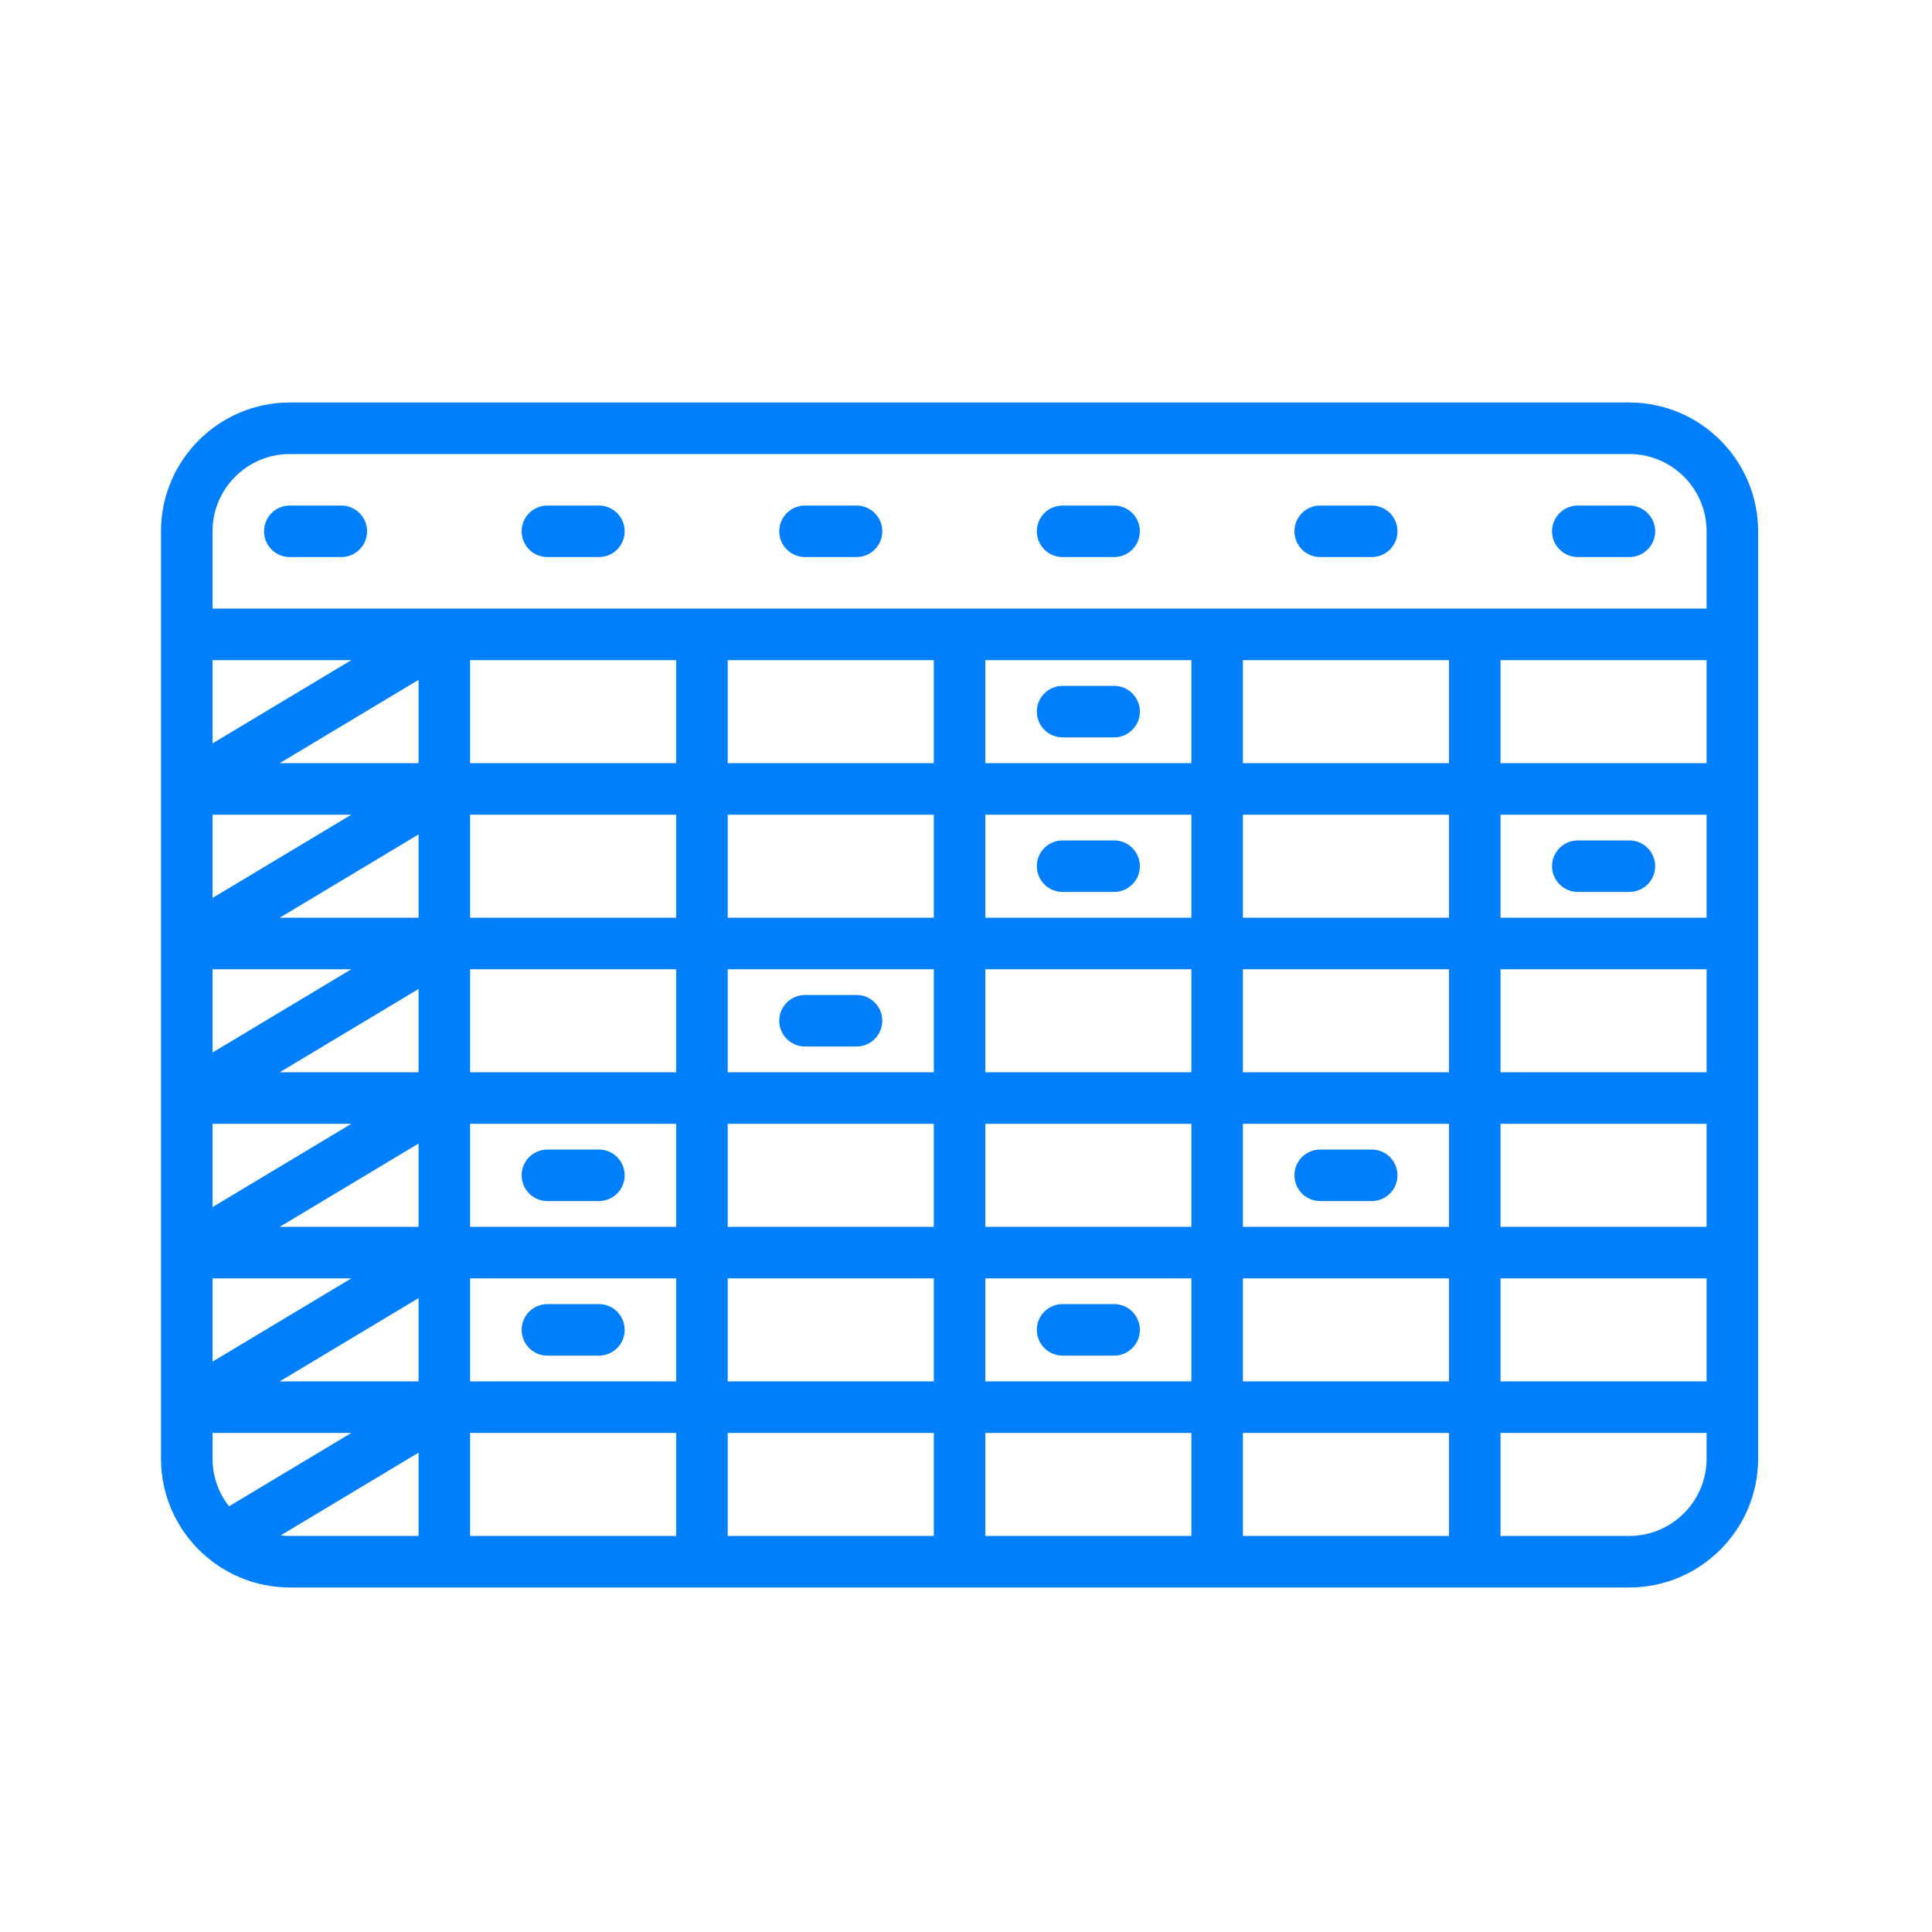
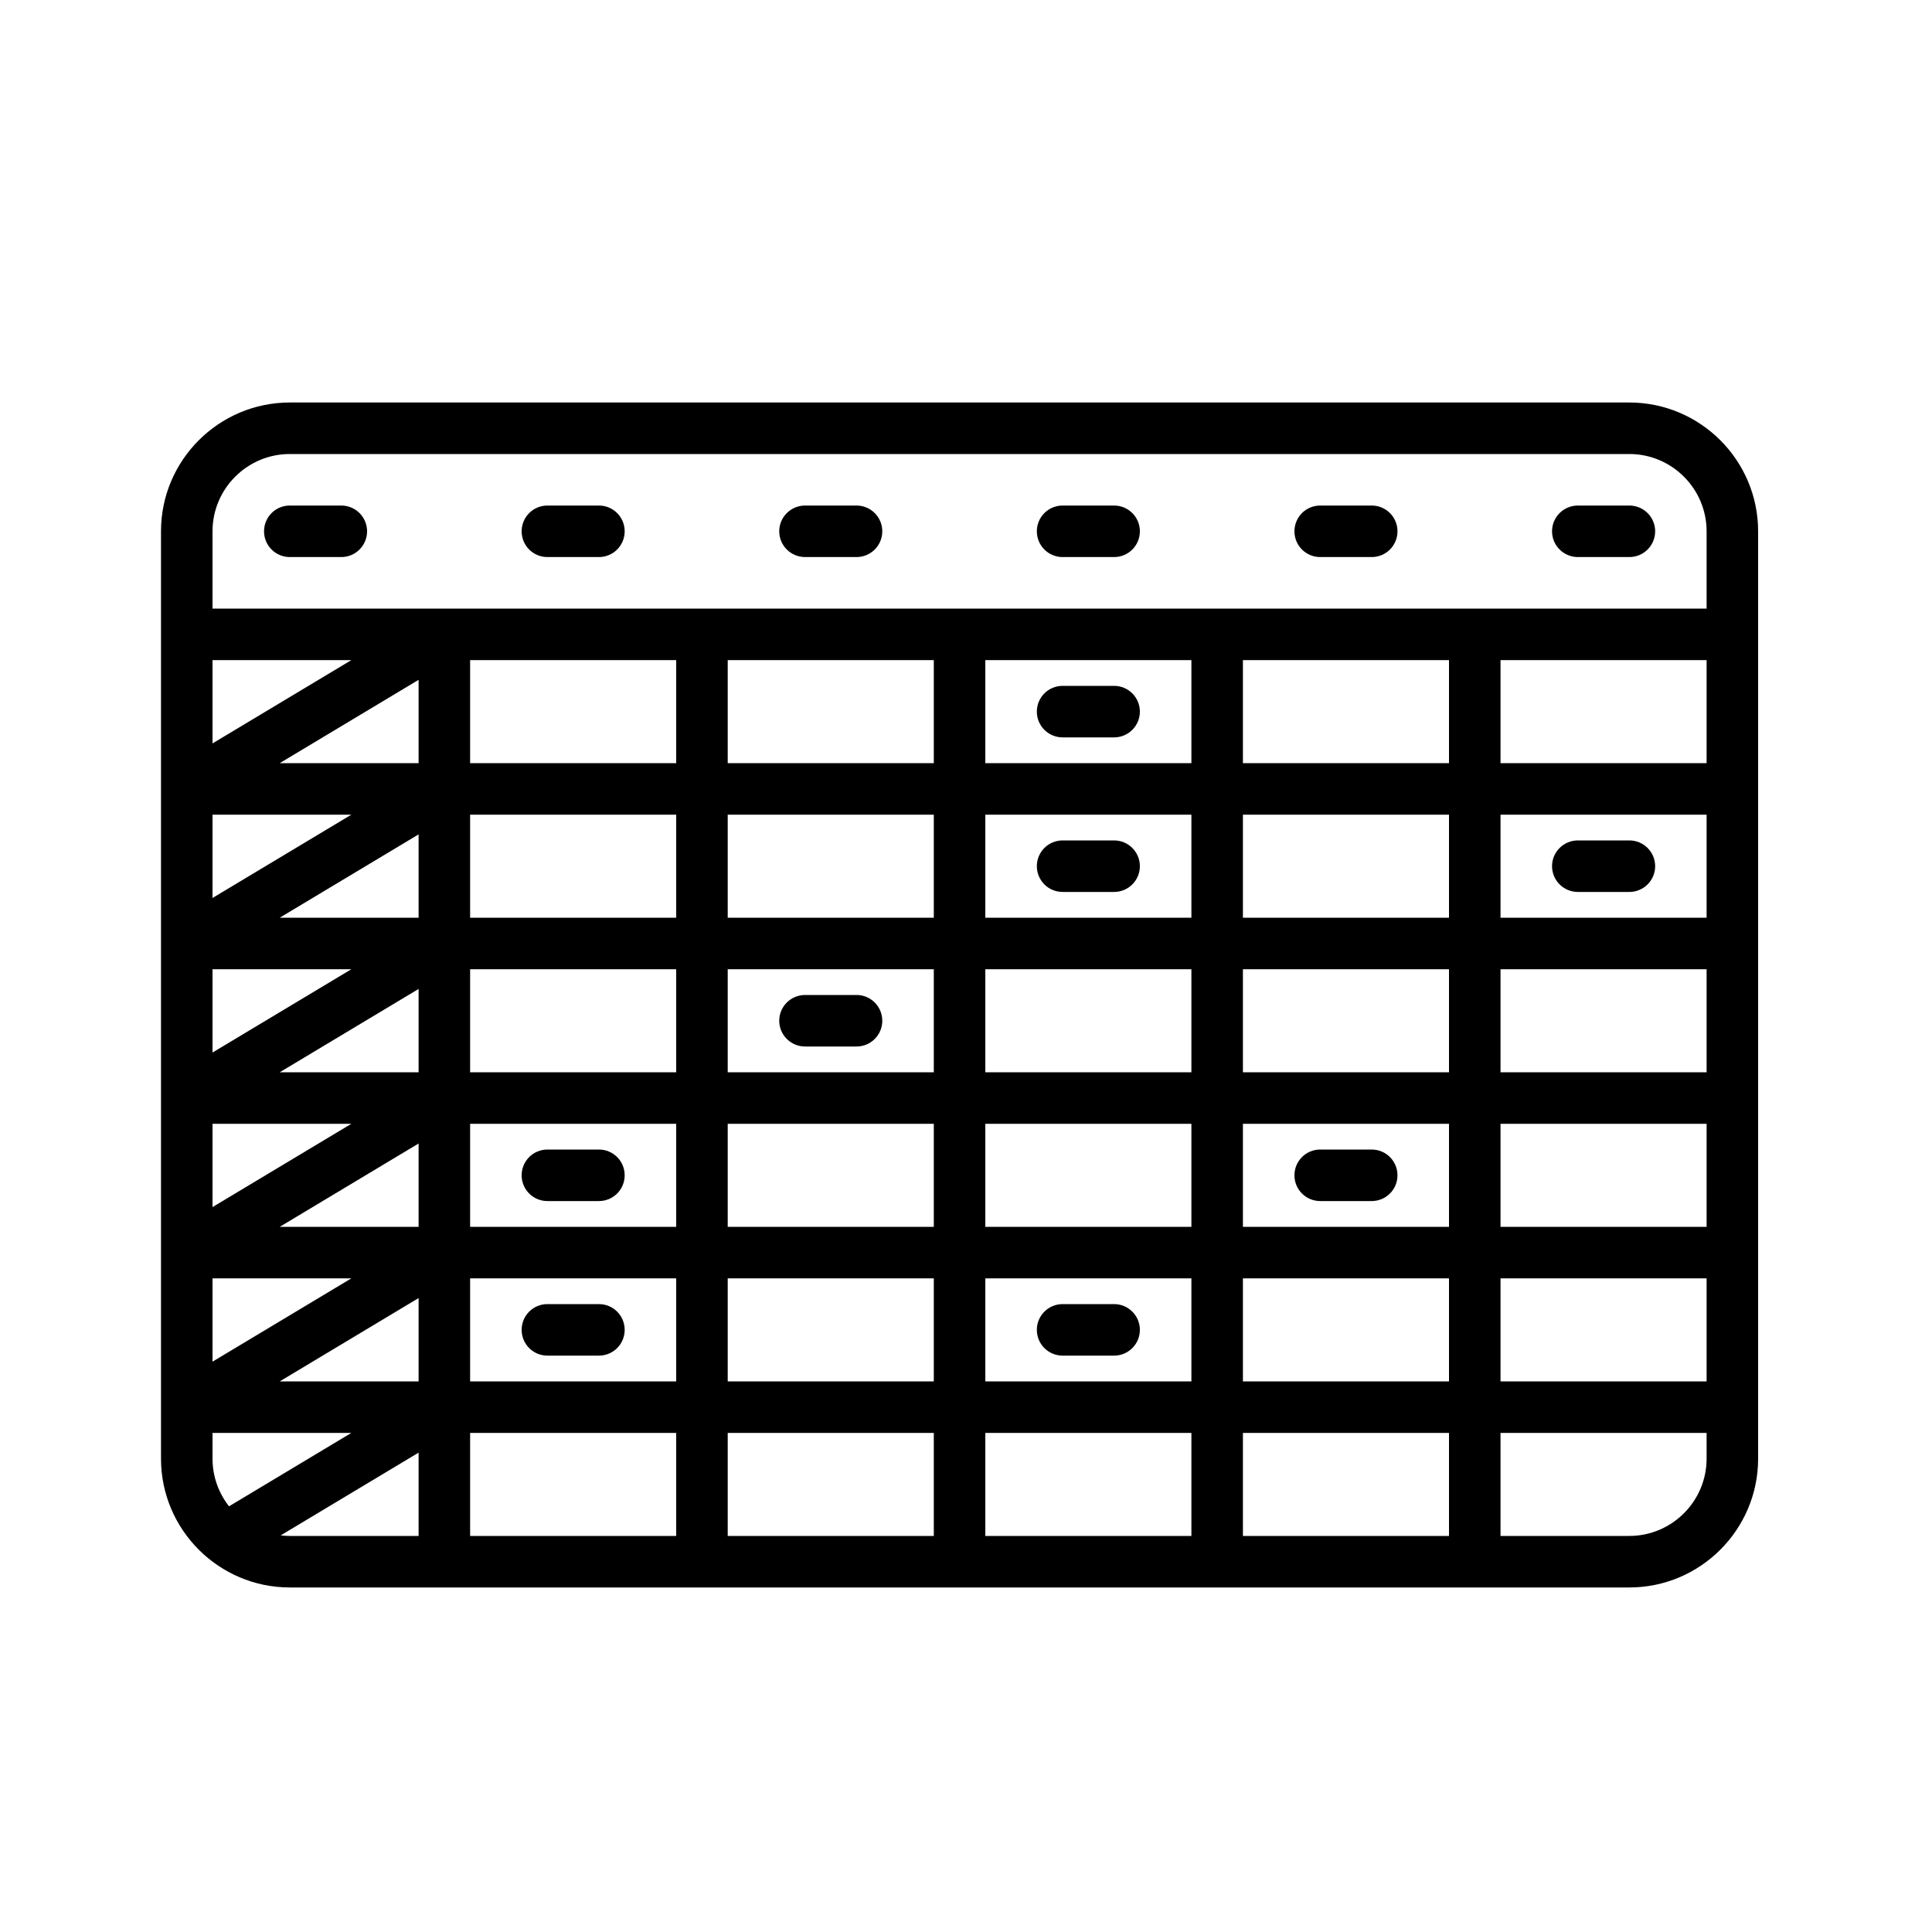
- <svg xmlns="http://www.w3.org/2000/svg" width="24" height="24" viewBox="0 0 24 24" fill="none">
-   <path fill-rule="evenodd" clip-rule="evenodd" d="M20.24 5H3.6C2.718 5 2 5.718 2 6.6V18.12C2 19.002 2.718 19.72 3.6 19.72H20.24C21.122 19.72 21.84 19.002 21.84 18.12V6.6C21.84 5.718 21.122 5 20.24 5ZM2.845 18.712C2.717 18.549 2.64 18.343 2.64 18.12V17.8H4.365L2.845 18.712ZM11.6 8.2V9.48H9.04V8.2H11.6ZM14.8 8.2V9.48H12.24V8.2H14.8ZM18 8.2V9.48H15.44V8.2H18ZM21.2 8.2V9.48H18.64V8.2H21.2ZM5.2 13.32H3.475L5.2 12.285V13.32ZM5.84 12.04H8.4V13.32H5.84V12.04ZM5.84 13.96H8.4V15.24H5.84V13.96ZM5.2 15.24H3.475L5.2 14.205V15.24ZM9.04 13.96H11.6V15.24H9.04V13.96ZM9.04 13.32V12.04H11.6V13.32H9.04ZM12.24 12.04H14.8V13.32H12.24V12.04ZM15.44 12.04H18V13.32H15.44V12.04ZM15.44 11.4V10.12H18V11.4H15.44ZM14.8 11.4H12.24V10.12H14.8V11.4ZM11.6 11.4H9.04V10.12H11.6V11.4ZM8.4 11.4H5.84V10.12H8.4V11.4ZM5.2 11.4H3.475L5.2 10.365V11.4ZM2.64 10.12H4.365L2.64 11.155V10.12ZM3.475 9.48L5.2 8.445V9.48H3.475ZM2.64 12.04H4.365L2.64 13.075V12.04ZM2.64 13.96H4.365L2.64 14.995V13.96ZM2.64 15.88H4.365L2.64 16.915V15.88ZM5.2 16.125V17.16H3.475L5.2 16.125ZM5.84 15.88H8.4V17.16H5.84V15.88ZM9.04 15.88H11.6V17.16H9.04V15.88ZM12.24 15.88H14.8V17.16H12.24V15.88ZM12.24 15.24V13.96H14.8V15.24H12.24ZM15.44 13.96H18V15.24H15.44V13.96ZM18.64 13.96H21.2V15.24H18.64V13.96ZM18.64 13.32V12.04H21.2V13.32H18.64ZM18.64 11.4V10.12H21.2V11.4H18.64ZM8.4 9.48H5.84V8.2H8.4V9.48ZM2.64 9.235V8.2H4.365L2.64 9.235ZM8.4 17.8V19.08H5.84V17.8H8.4ZM9.04 17.8H11.6V19.08H9.04V17.8ZM12.24 17.8H14.8V19.08H12.24V17.8ZM15.44 17.8H18V19.08H15.44V17.8ZM15.44 17.16V15.88H18V17.16H15.44ZM18.64 15.88H21.2V17.16H18.64V15.88ZM3.6 5.64H20.24C20.769 5.64 21.2 6.071 21.2 6.6V7.56H2.64V6.6C2.64 6.071 3.071 5.64 3.6 5.64ZM3.487 19.073L5.2 18.045V19.08H3.6C3.562 19.08 3.524 19.078 3.487 19.073ZM20.24 19.08H18.64V17.8H21.2V18.12C21.2 18.649 20.769 19.08 20.24 19.08ZM3.6 6.92H4.24C4.416 6.92 4.56 6.777 4.56 6.6C4.56 6.423 4.416 6.28 4.24 6.28H3.6C3.423 6.28 3.28 6.423 3.28 6.6C3.28 6.777 3.423 6.92 3.6 6.92ZM7.44 6.92H6.8C6.623 6.92 6.48 6.777 6.48 6.6C6.48 6.423 6.623 6.28 6.8 6.28H7.44C7.617 6.28 7.76 6.423 7.76 6.6C7.76 6.777 7.617 6.92 7.44 6.92ZM10.001 6.92H10.64C10.817 6.92 10.96 6.777 10.96 6.6C10.96 6.423 10.817 6.28 10.64 6.28H10.001C9.824 6.28 9.68 6.423 9.68 6.6C9.68 6.777 9.824 6.92 10.001 6.92ZM13.84 6.92H13.2C13.023 6.92 12.88 6.777 12.88 6.6C12.88 6.423 13.023 6.28 13.2 6.28H13.84C14.016 6.28 14.16 6.423 14.16 6.6C14.16 6.777 14.016 6.92 13.84 6.92ZM13.2 9.16H13.84C14.016 9.16 14.16 9.017 14.16 8.84C14.16 8.663 14.016 8.52 13.84 8.52H13.2C13.023 8.52 12.88 8.663 12.88 8.84C12.88 9.017 13.023 9.16 13.2 9.16ZM13.84 11.08H13.2C13.023 11.08 12.88 10.937 12.88 10.76C12.88 10.583 13.023 10.44 13.2 10.44H13.84C14.016 10.44 14.16 10.583 14.16 10.76C14.16 10.937 14.016 11.08 13.84 11.08ZM10.64 12.36H10.001C9.824 12.36 9.68 12.503 9.68 12.68C9.68 12.857 9.824 13 10.001 13H10.64C10.817 13 10.96 12.857 10.96 12.68C10.96 12.503 10.817 12.36 10.64 12.36ZM16.4 14.28H17.04C17.217 14.28 17.36 14.423 17.36 14.6C17.36 14.777 17.217 14.92 17.04 14.92H16.4C16.223 14.92 16.08 14.777 16.08 14.6C16.08 14.423 16.223 14.28 16.4 14.28ZM7.44 14.28H6.8C6.623 14.28 6.48 14.423 6.48 14.6C6.48 14.777 6.623 14.92 6.8 14.92H7.44C7.617 14.92 7.76 14.777 7.76 14.6C7.76 14.423 7.617 14.28 7.44 14.28ZM6.8 16.2H7.44C7.617 16.2 7.76 16.343 7.76 16.52C7.76 16.697 7.617 16.84 7.44 16.84H6.8C6.623 16.84 6.48 16.697 6.48 16.52C6.48 16.343 6.623 16.2 6.8 16.2ZM13.84 16.2H13.2C13.023 16.2 12.88 16.343 12.88 16.52C12.88 16.697 13.023 16.84 13.2 16.84H13.84C14.016 16.84 14.16 16.697 14.16 16.52C14.16 16.343 14.016 16.2 13.84 16.2ZM19.601 10.44H20.241C20.417 10.44 20.561 10.583 20.561 10.76C20.561 10.937 20.417 11.08 20.241 11.08H19.601C19.424 11.08 19.28 10.937 19.28 10.76C19.28 10.583 19.424 10.44 19.601 10.44ZM16.4 6.92H17.04C17.217 6.92 17.36 6.777 17.36 6.6C17.36 6.423 17.217 6.28 17.04 6.28H16.4C16.223 6.28 16.08 6.423 16.08 6.6C16.08 6.777 16.223 6.92 16.4 6.92ZM20.241 6.92H19.601C19.424 6.92 19.28 6.777 19.28 6.6C19.28 6.423 19.424 6.28 19.601 6.28H20.241C20.417 6.28 20.561 6.423 20.561 6.6C20.561 6.777 20.417 6.92 20.241 6.92Z" fill="#017FFD" />
+ <svg xmlns="http://www.w3.org/2000/svg" viewBox="0 0 24 24" fill="none">
+   <path fill-rule="evenodd" clip-rule="evenodd" d="M20.24 5H3.6C2.718 5 2 5.718 2 6.6V18.12C2 19.002 2.718 19.72 3.6 19.72H20.24C21.122 19.72 21.84 19.002 21.84 18.12V6.6C21.84 5.718 21.122 5 20.24 5ZM2.845 18.712C2.717 18.549 2.64 18.343 2.64 18.12V17.8H4.365L2.845 18.712ZM11.6 8.2V9.48H9.04V8.2H11.6ZM14.8 8.2V9.48H12.24V8.2H14.8ZM18 8.2V9.48H15.44V8.2H18ZM21.2 8.2V9.48H18.64V8.2H21.2ZM5.2 13.32H3.475L5.2 12.285V13.32ZM5.84 12.04H8.4V13.32H5.84V12.04ZM5.84 13.96H8.4V15.24H5.84V13.96ZM5.2 15.24H3.475L5.2 14.205V15.24ZM9.04 13.96H11.6V15.24H9.04V13.96ZM9.04 13.32V12.04H11.6V13.32H9.04ZM12.24 12.04H14.8V13.32H12.24V12.04ZM15.44 12.04H18V13.32H15.44V12.04ZM15.44 11.4V10.12H18V11.4H15.44ZM14.8 11.4H12.24V10.12H14.8V11.4ZM11.6 11.4H9.04V10.12H11.6V11.4ZM8.4 11.4H5.84V10.12H8.4V11.4ZM5.2 11.4H3.475L5.2 10.365V11.4ZM2.64 10.12H4.365L2.64 11.155V10.12ZM3.475 9.48L5.2 8.445V9.48H3.475ZM2.64 12.04H4.365L2.64 13.075V12.04ZM2.64 13.96H4.365L2.64 14.995V13.96ZM2.64 15.88H4.365L2.64 16.915V15.88ZM5.2 16.125V17.16H3.475L5.2 16.125ZM5.84 15.88H8.4V17.16H5.84V15.88ZM9.04 15.88H11.6V17.16H9.04V15.88ZM12.24 15.88H14.8V17.16H12.24V15.88ZM12.24 15.24V13.96H14.8V15.24H12.24ZM15.44 13.96H18V15.24H15.44V13.96ZM18.64 13.96H21.2V15.24H18.64V13.96ZM18.64 13.32V12.04H21.2V13.32H18.64ZM18.64 11.4V10.12H21.2V11.4H18.64ZM8.4 9.48H5.84V8.2H8.4V9.48ZM2.64 9.235V8.2H4.365L2.64 9.235ZM8.4 17.8V19.08H5.84V17.8H8.4ZM9.04 17.8H11.6V19.08H9.04V17.8ZM12.24 17.8H14.8V19.08H12.24V17.8ZM15.44 17.8H18V19.08H15.44V17.8ZM15.44 17.16V15.88H18V17.16H15.44ZM18.64 15.88H21.2V17.16H18.64V15.88ZM3.6 5.64H20.24C20.769 5.64 21.2 6.071 21.2 6.6V7.56H2.64V6.6C2.64 6.071 3.071 5.64 3.6 5.64ZM3.487 19.073L5.2 18.045V19.08H3.6C3.562 19.08 3.524 19.078 3.487 19.073ZM20.24 19.08H18.64V17.8H21.2V18.12C21.2 18.649 20.769 19.08 20.24 19.08ZM3.6 6.92H4.24C4.416 6.92 4.56 6.777 4.56 6.6C4.56 6.423 4.416 6.28 4.24 6.28H3.6C3.423 6.28 3.28 6.423 3.28 6.6C3.28 6.777 3.423 6.92 3.6 6.92ZM7.44 6.92H6.8C6.623 6.92 6.48 6.777 6.48 6.6C6.48 6.423 6.623 6.28 6.8 6.28H7.44C7.617 6.28 7.76 6.423 7.76 6.6C7.76 6.777 7.617 6.92 7.44 6.92ZM10.001 6.92H10.64C10.817 6.92 10.96 6.777 10.96 6.6C10.96 6.423 10.817 6.28 10.64 6.28H10.001C9.824 6.28 9.68 6.423 9.68 6.6C9.68 6.777 9.824 6.92 10.001 6.92ZM13.84 6.92H13.2C13.023 6.92 12.88 6.777 12.88 6.6C12.88 6.423 13.023 6.28 13.2 6.28H13.84C14.016 6.28 14.16 6.423 14.16 6.6C14.16 6.777 14.016 6.92 13.84 6.92ZM13.2 9.16H13.84C14.016 9.16 14.16 9.017 14.16 8.84C14.16 8.663 14.016 8.52 13.84 8.52H13.2C13.023 8.52 12.88 8.663 12.88 8.84C12.88 9.017 13.023 9.16 13.2 9.16ZM13.84 11.08H13.2C13.023 11.08 12.88 10.937 12.88 10.76C12.88 10.583 13.023 10.44 13.2 10.44H13.84C14.016 10.44 14.16 10.583 14.16 10.76C14.16 10.937 14.016 11.08 13.84 11.08ZM10.64 12.36H10.001C9.824 12.36 9.68 12.503 9.68 12.68C9.68 12.857 9.824 13 10.001 13H10.64C10.817 13 10.96 12.857 10.96 12.68C10.96 12.503 10.817 12.36 10.64 12.36ZM16.4 14.28H17.04C17.217 14.28 17.36 14.423 17.36 14.6C17.36 14.777 17.217 14.92 17.04 14.92H16.4C16.223 14.92 16.08 14.777 16.08 14.6C16.08 14.423 16.223 14.28 16.4 14.28ZM7.44 14.28H6.8C6.623 14.28 6.48 14.423 6.48 14.6C6.48 14.777 6.623 14.92 6.8 14.92H7.44C7.617 14.92 7.76 14.777 7.76 14.6C7.76 14.423 7.617 14.28 7.44 14.28ZM6.8 16.2H7.44C7.617 16.2 7.76 16.343 7.76 16.52C7.76 16.697 7.617 16.84 7.44 16.84H6.8C6.623 16.84 6.48 16.697 6.48 16.52C6.48 16.343 6.623 16.2 6.8 16.2ZM13.84 16.2H13.2C13.023 16.2 12.88 16.343 12.88 16.52C12.88 16.697 13.023 16.84 13.2 16.84H13.84C14.016 16.84 14.16 16.697 14.16 16.52C14.16 16.343 14.016 16.2 13.84 16.2ZM19.601 10.44H20.241C20.417 10.44 20.561 10.583 20.561 10.76C20.561 10.937 20.417 11.08 20.241 11.08H19.601C19.424 11.08 19.28 10.937 19.28 10.76C19.28 10.583 19.424 10.44 19.601 10.44ZM16.4 6.92H17.04C17.217 6.92 17.36 6.777 17.36 6.6C17.36 6.423 17.217 6.28 17.04 6.28H16.4C16.223 6.28 16.08 6.423 16.08 6.6C16.08 6.777 16.223 6.92 16.4 6.92ZM20.241 6.92H19.601C19.424 6.92 19.28 6.777 19.28 6.6C19.28 6.423 19.424 6.28 19.601 6.28H20.241C20.417 6.28 20.561 6.423 20.561 6.6C20.561 6.777 20.417 6.92 20.241 6.92Z" fill="currentColor" />
</svg>
